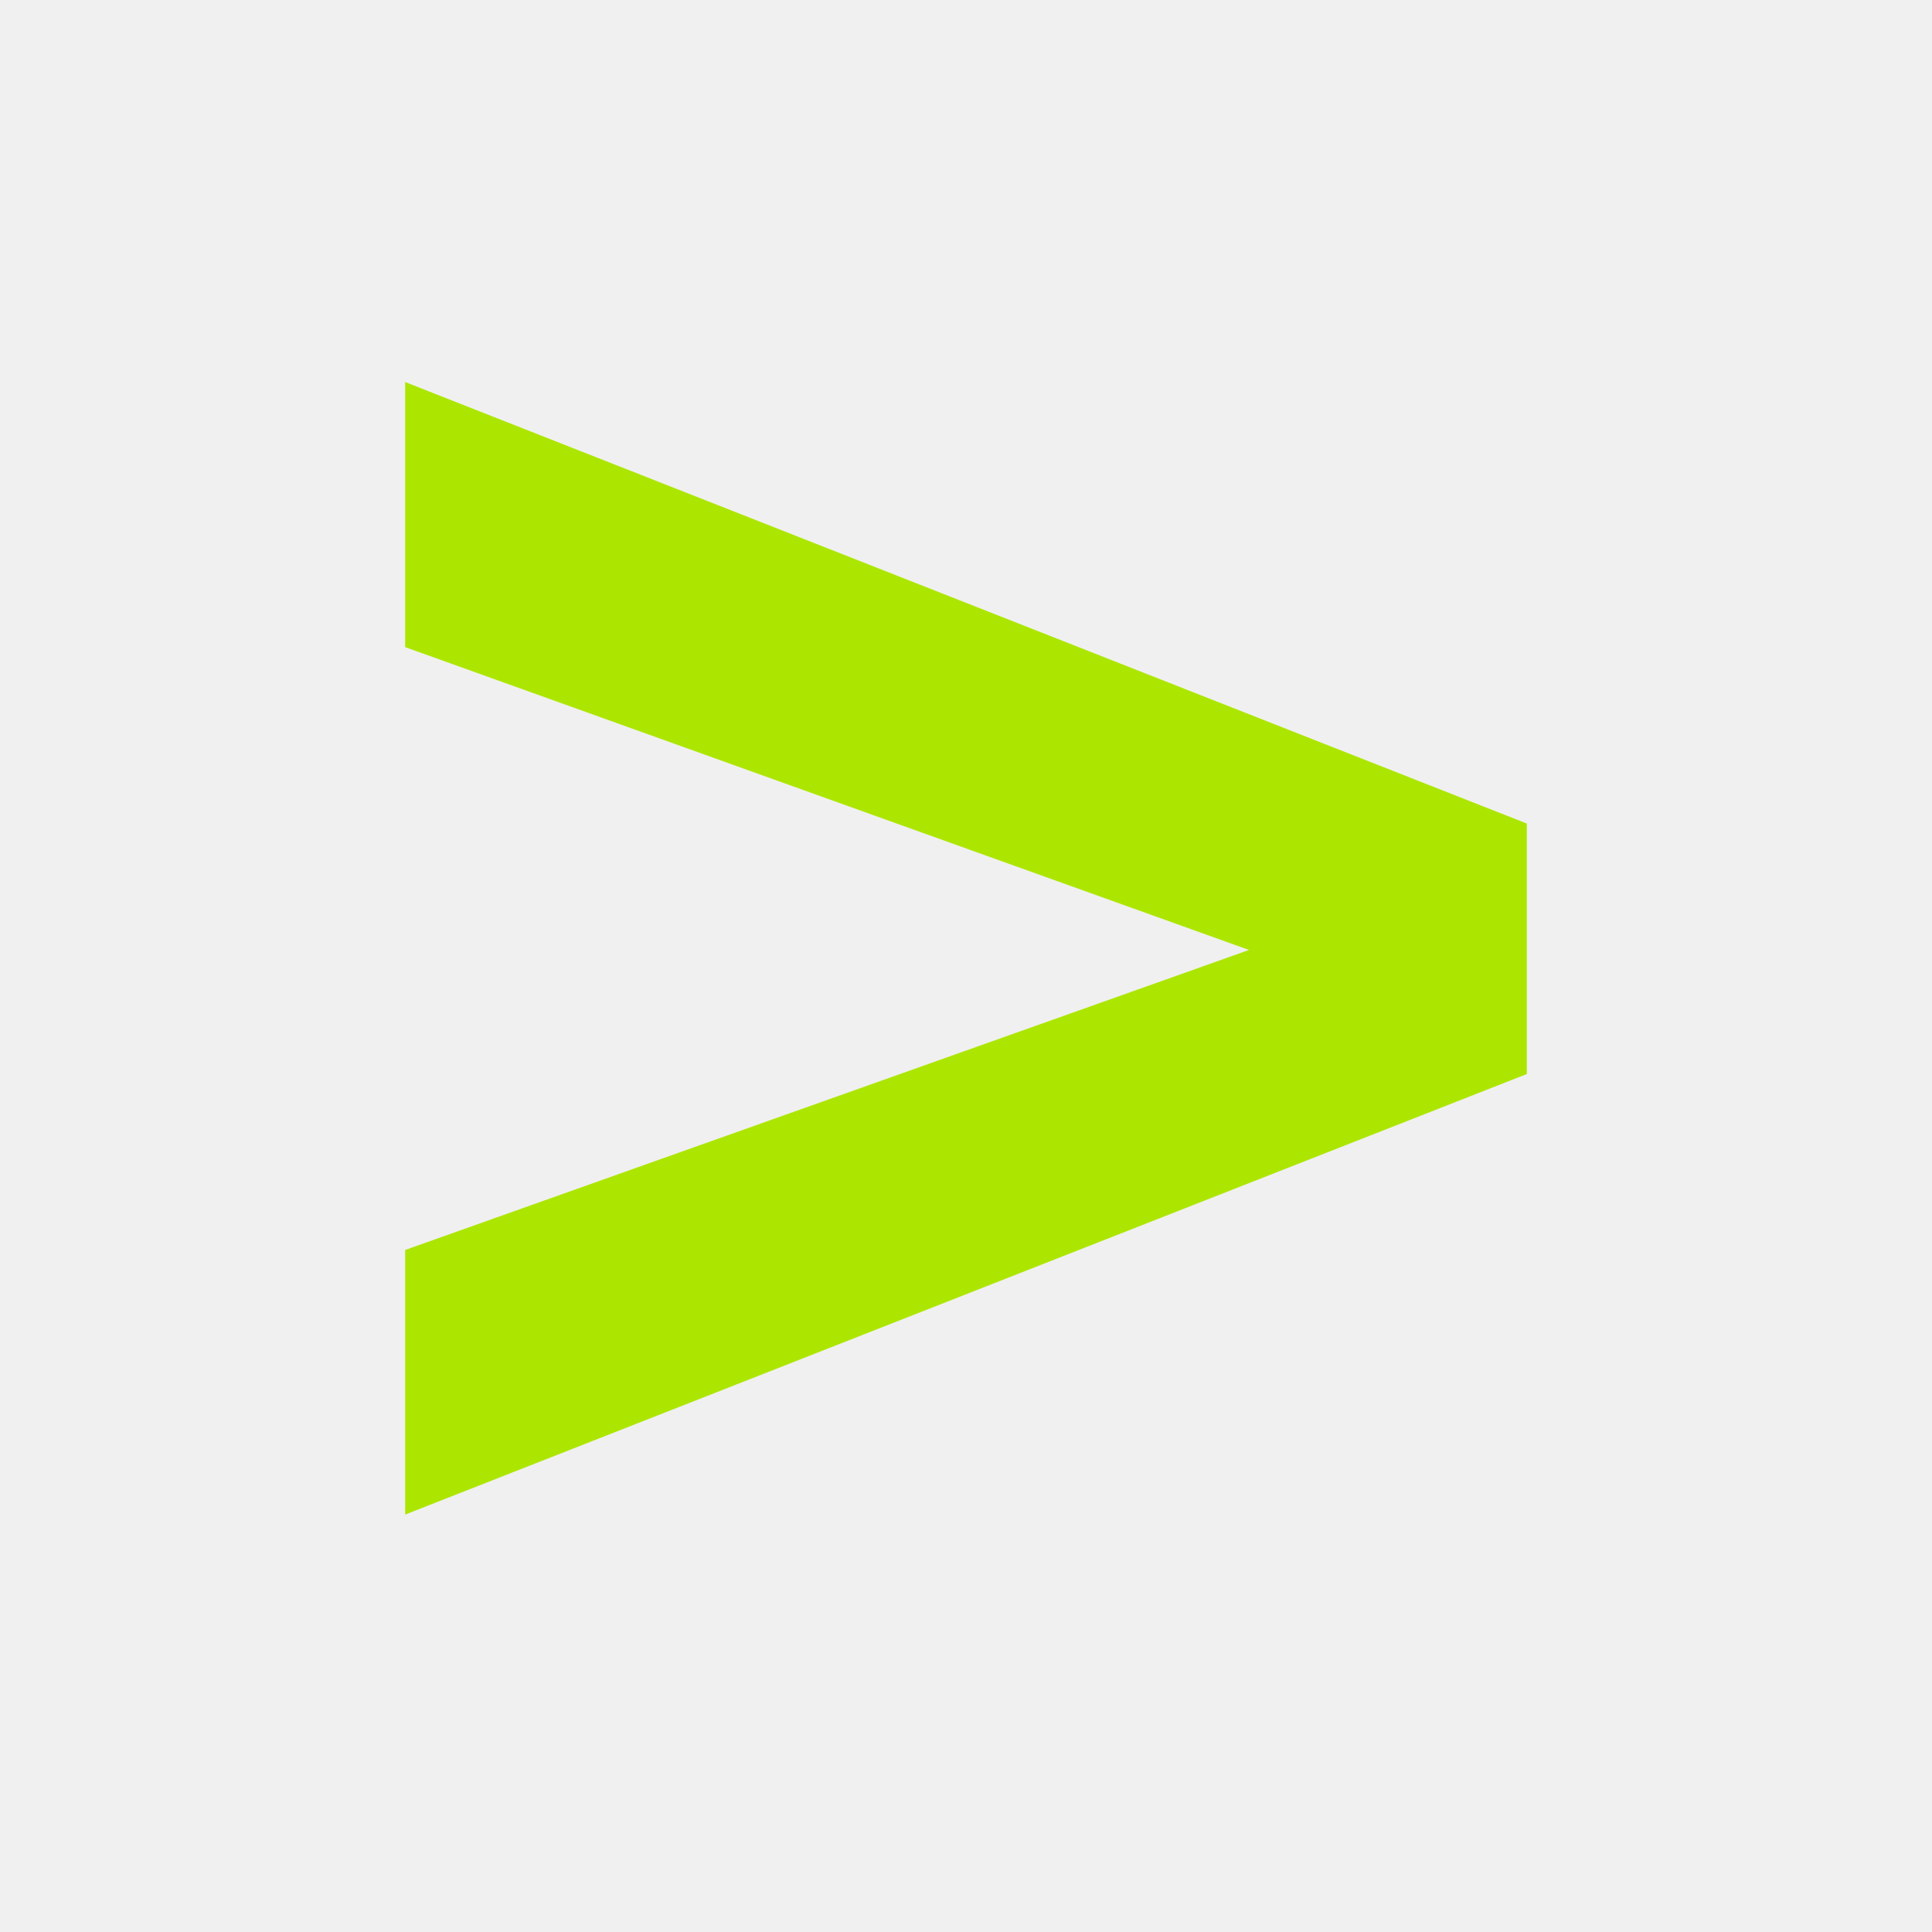
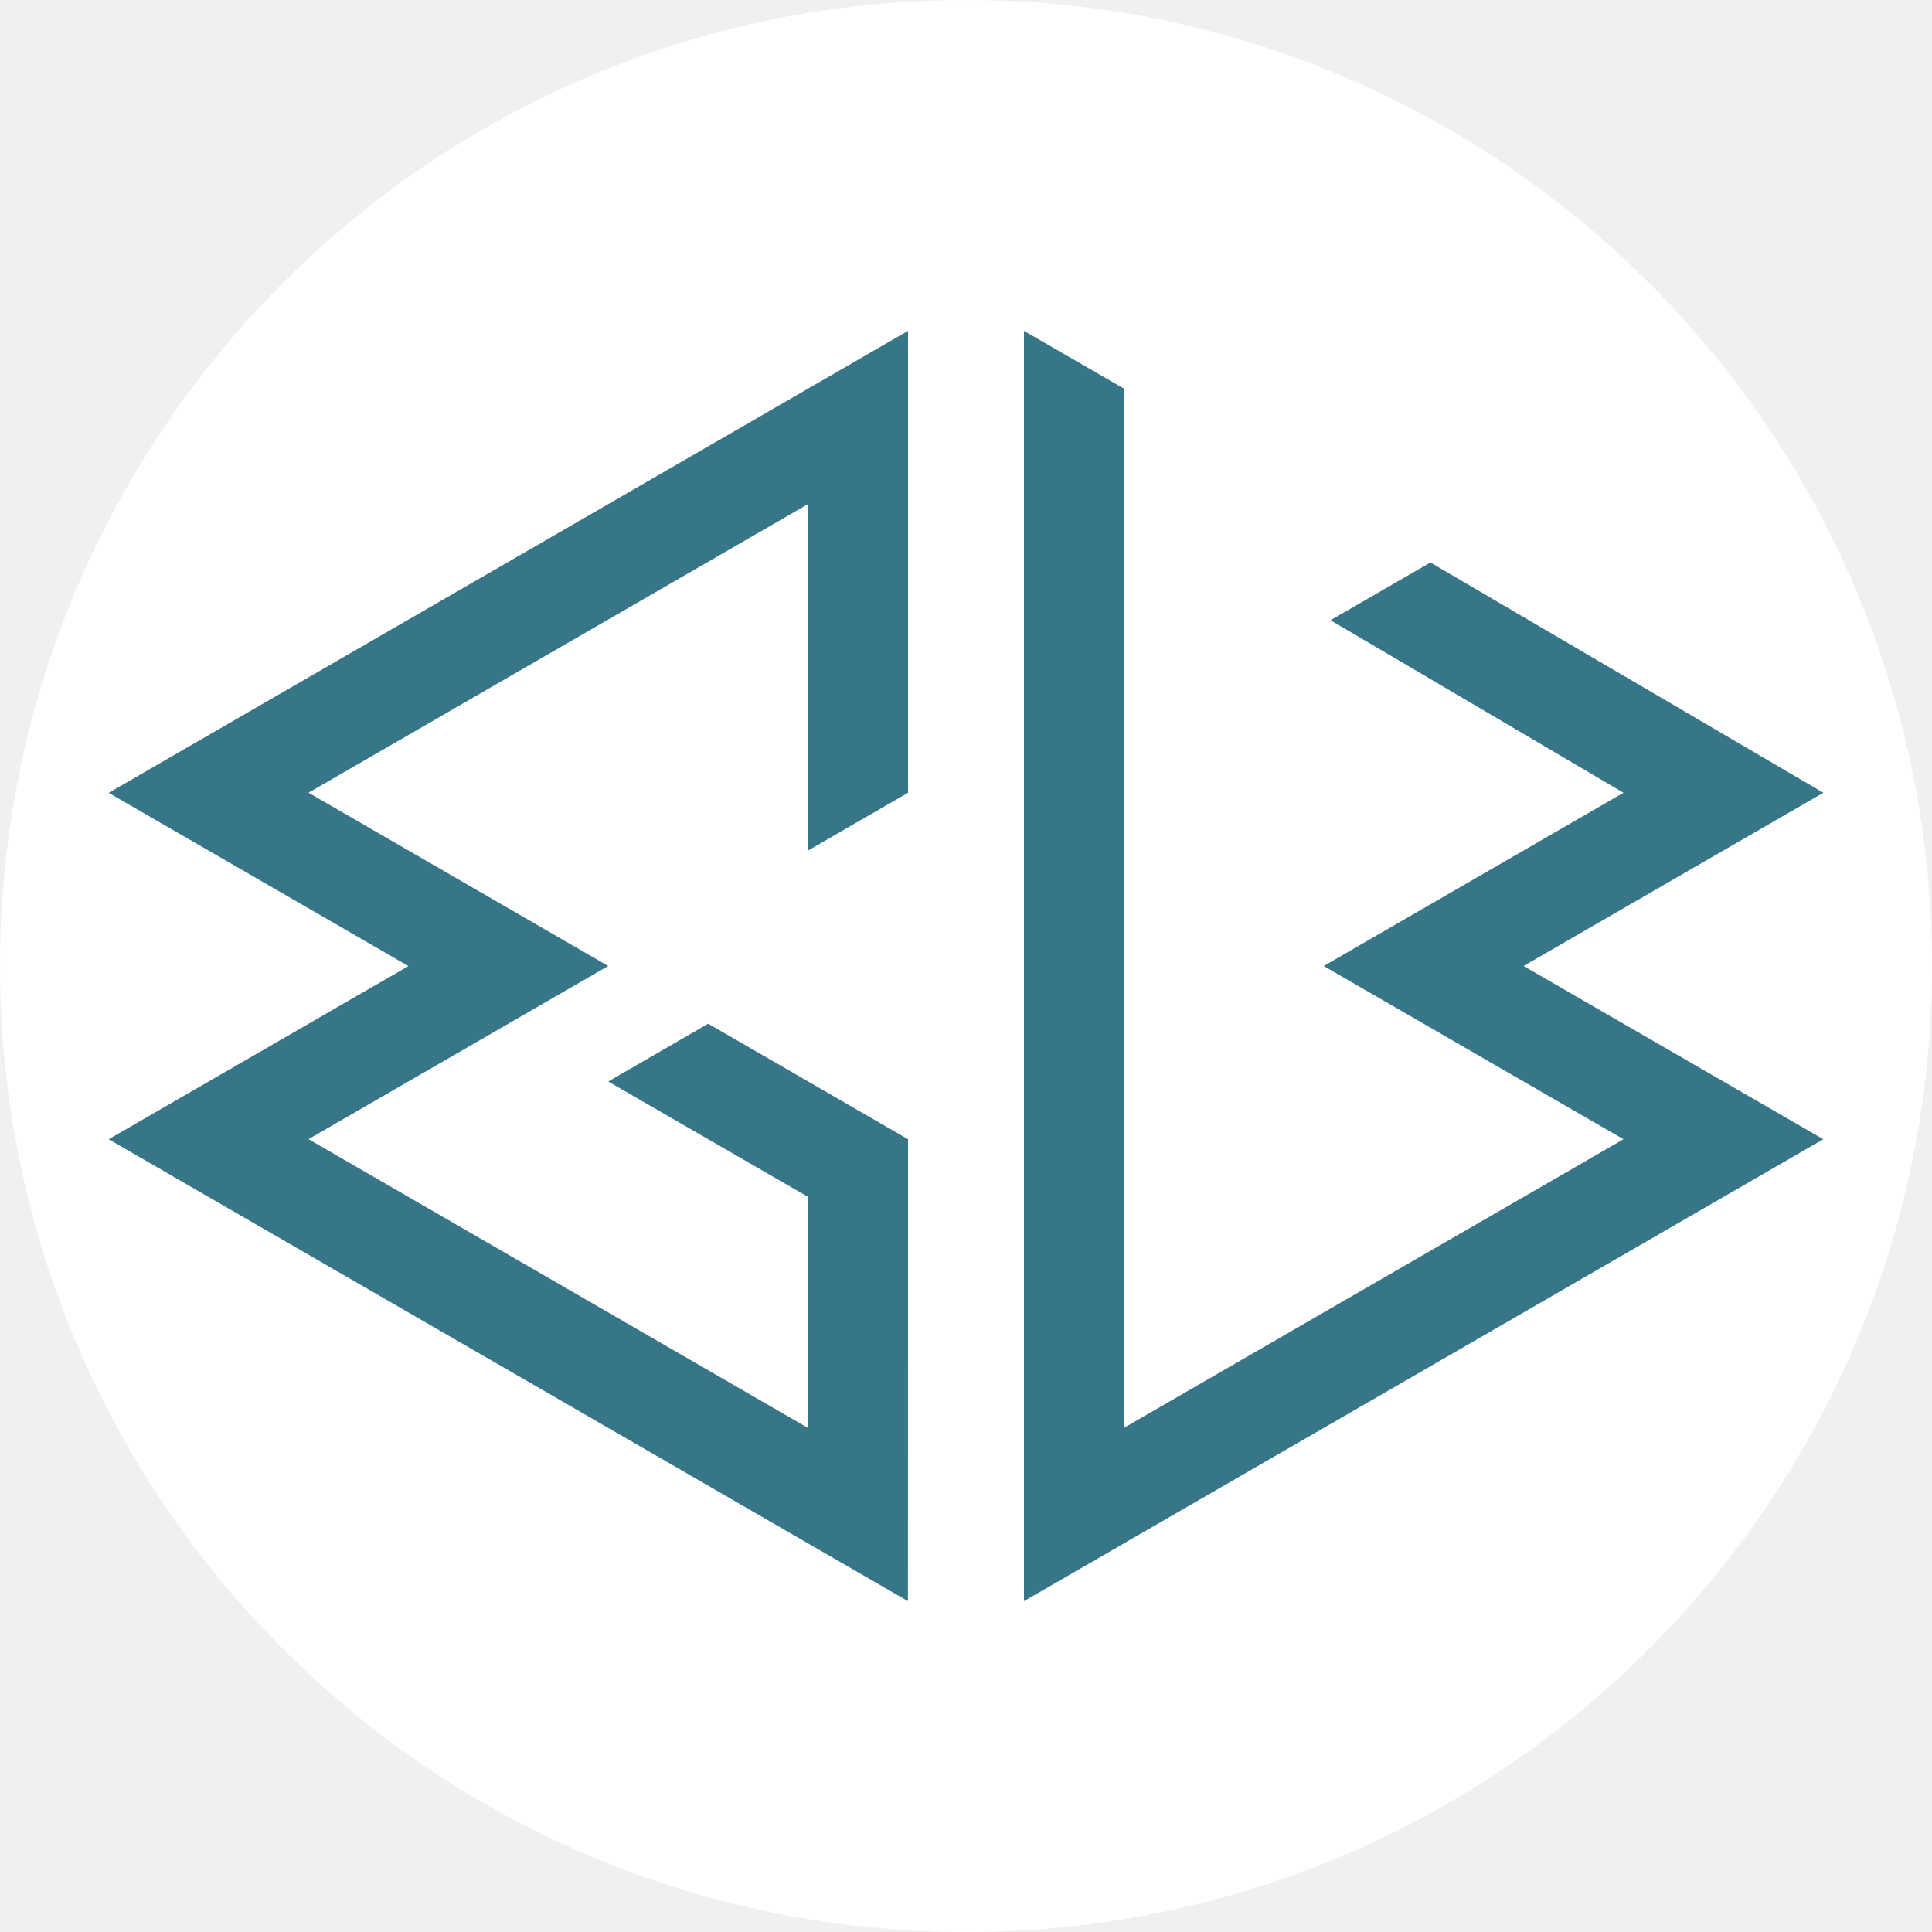
- <svg xmlns="http://www.w3.org/2000/svg" viewBox="0 0 64 64" width="64" height="64">
-   <text x="50%" y="54" font-family="monospace" font-size="72" font-weight="900" fill="#ACE600" text-anchor="middle">&gt;</text>
+ <svg xmlns="http://www.w3.org/2000/svg" width="800" height="800" viewBox="0 0 800 800" fill="none">
+   <g clip-path="url(#clip0_23_2)">
+     <path d="M400 800C620.914 800 800 620.914 800 400C800 179.086 620.914 0 400 0C179.086 0 0 179.086 0 400C0 620.914 179.086 800 400 800Z" fill="white" />
+     <path d="M127.747 328.241L334.597 208.724L334.621 352.172L376 328.264V137L45 328.299L169.126 400.035L45 471.736L375.965 663L376 471.736L293.241 423.896L251.874 447.828L334.621 495.632V591.299H334.597L127.747 471.701L251.838 400L127.747 328.241Z" fill="#377588" />
+     <path d="M592.31 232.913L550.943 256.821L672.253 328.264L548.126 400L672.253 471.736L465.344 591.276L465.379 160.896H465.344L424 137V663L755 471.736L630.874 400L755 328.264L592.31 232.913Z" fill="#377588" />
+   </g>
+   <defs>
+     <clipPath id="clip0_23_2">
+       <rect width="800" height="800" fill="white" />
+     </clipPath>
+   </defs>
</svg>
